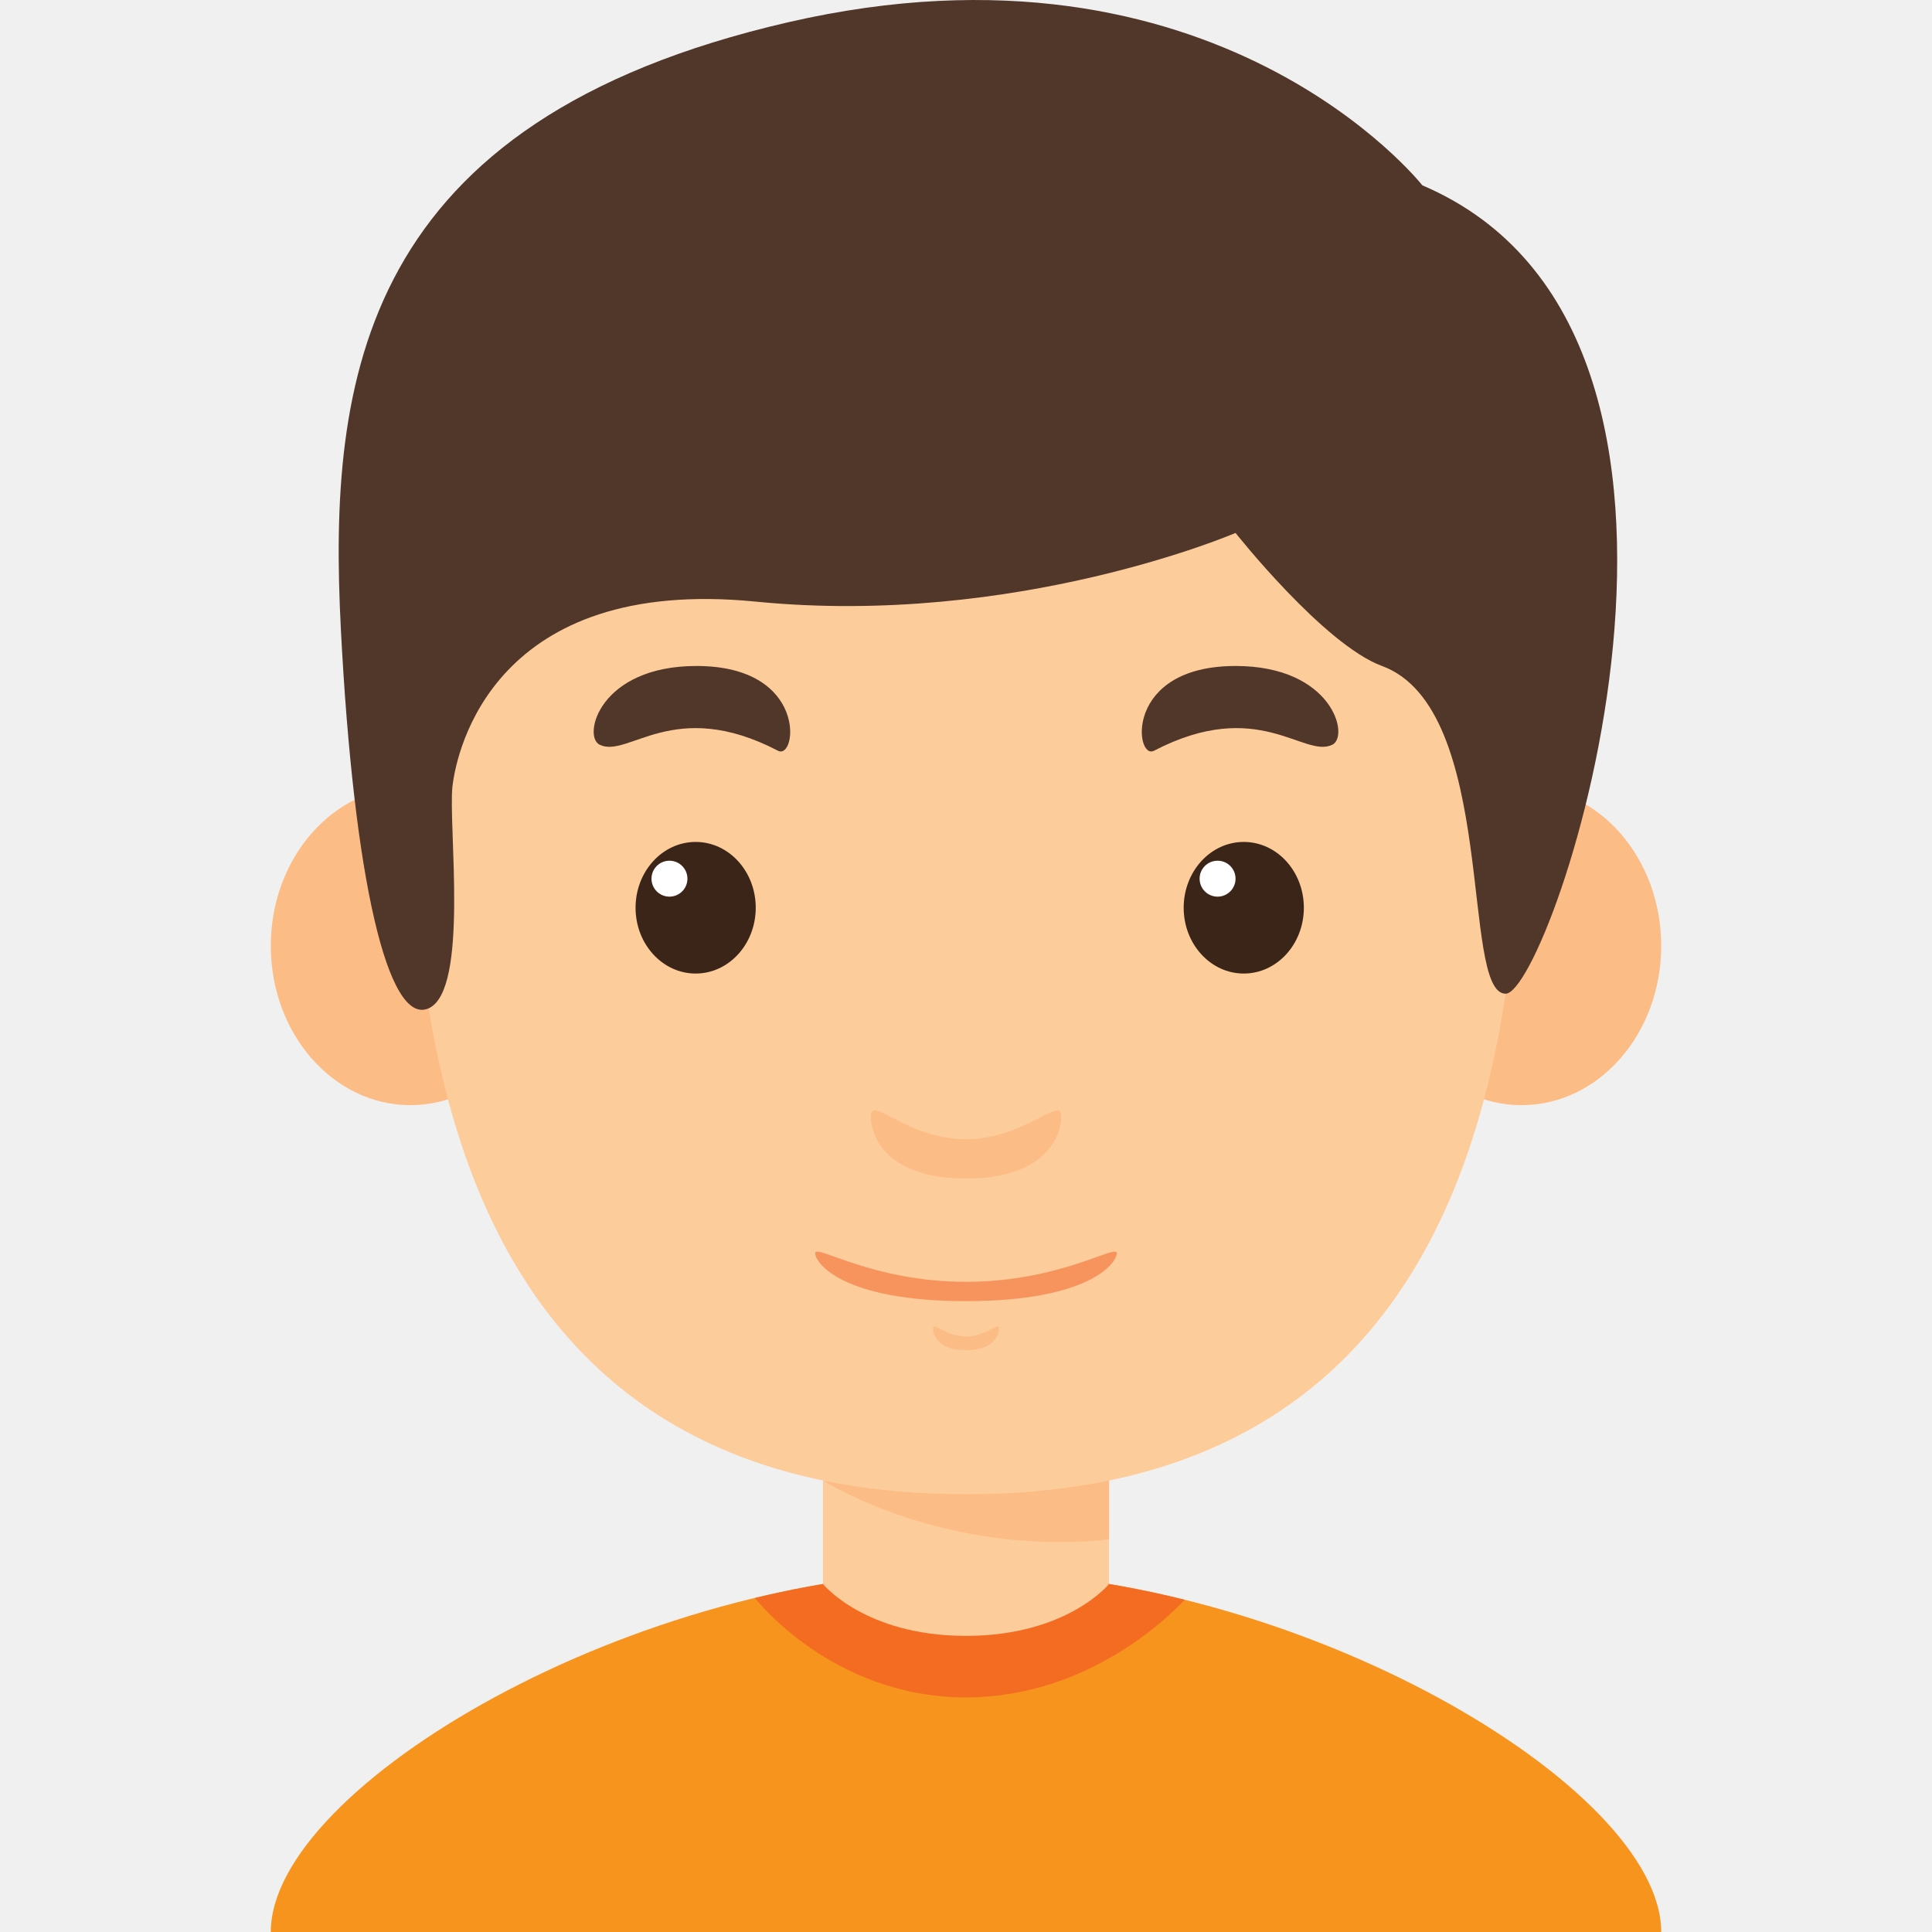
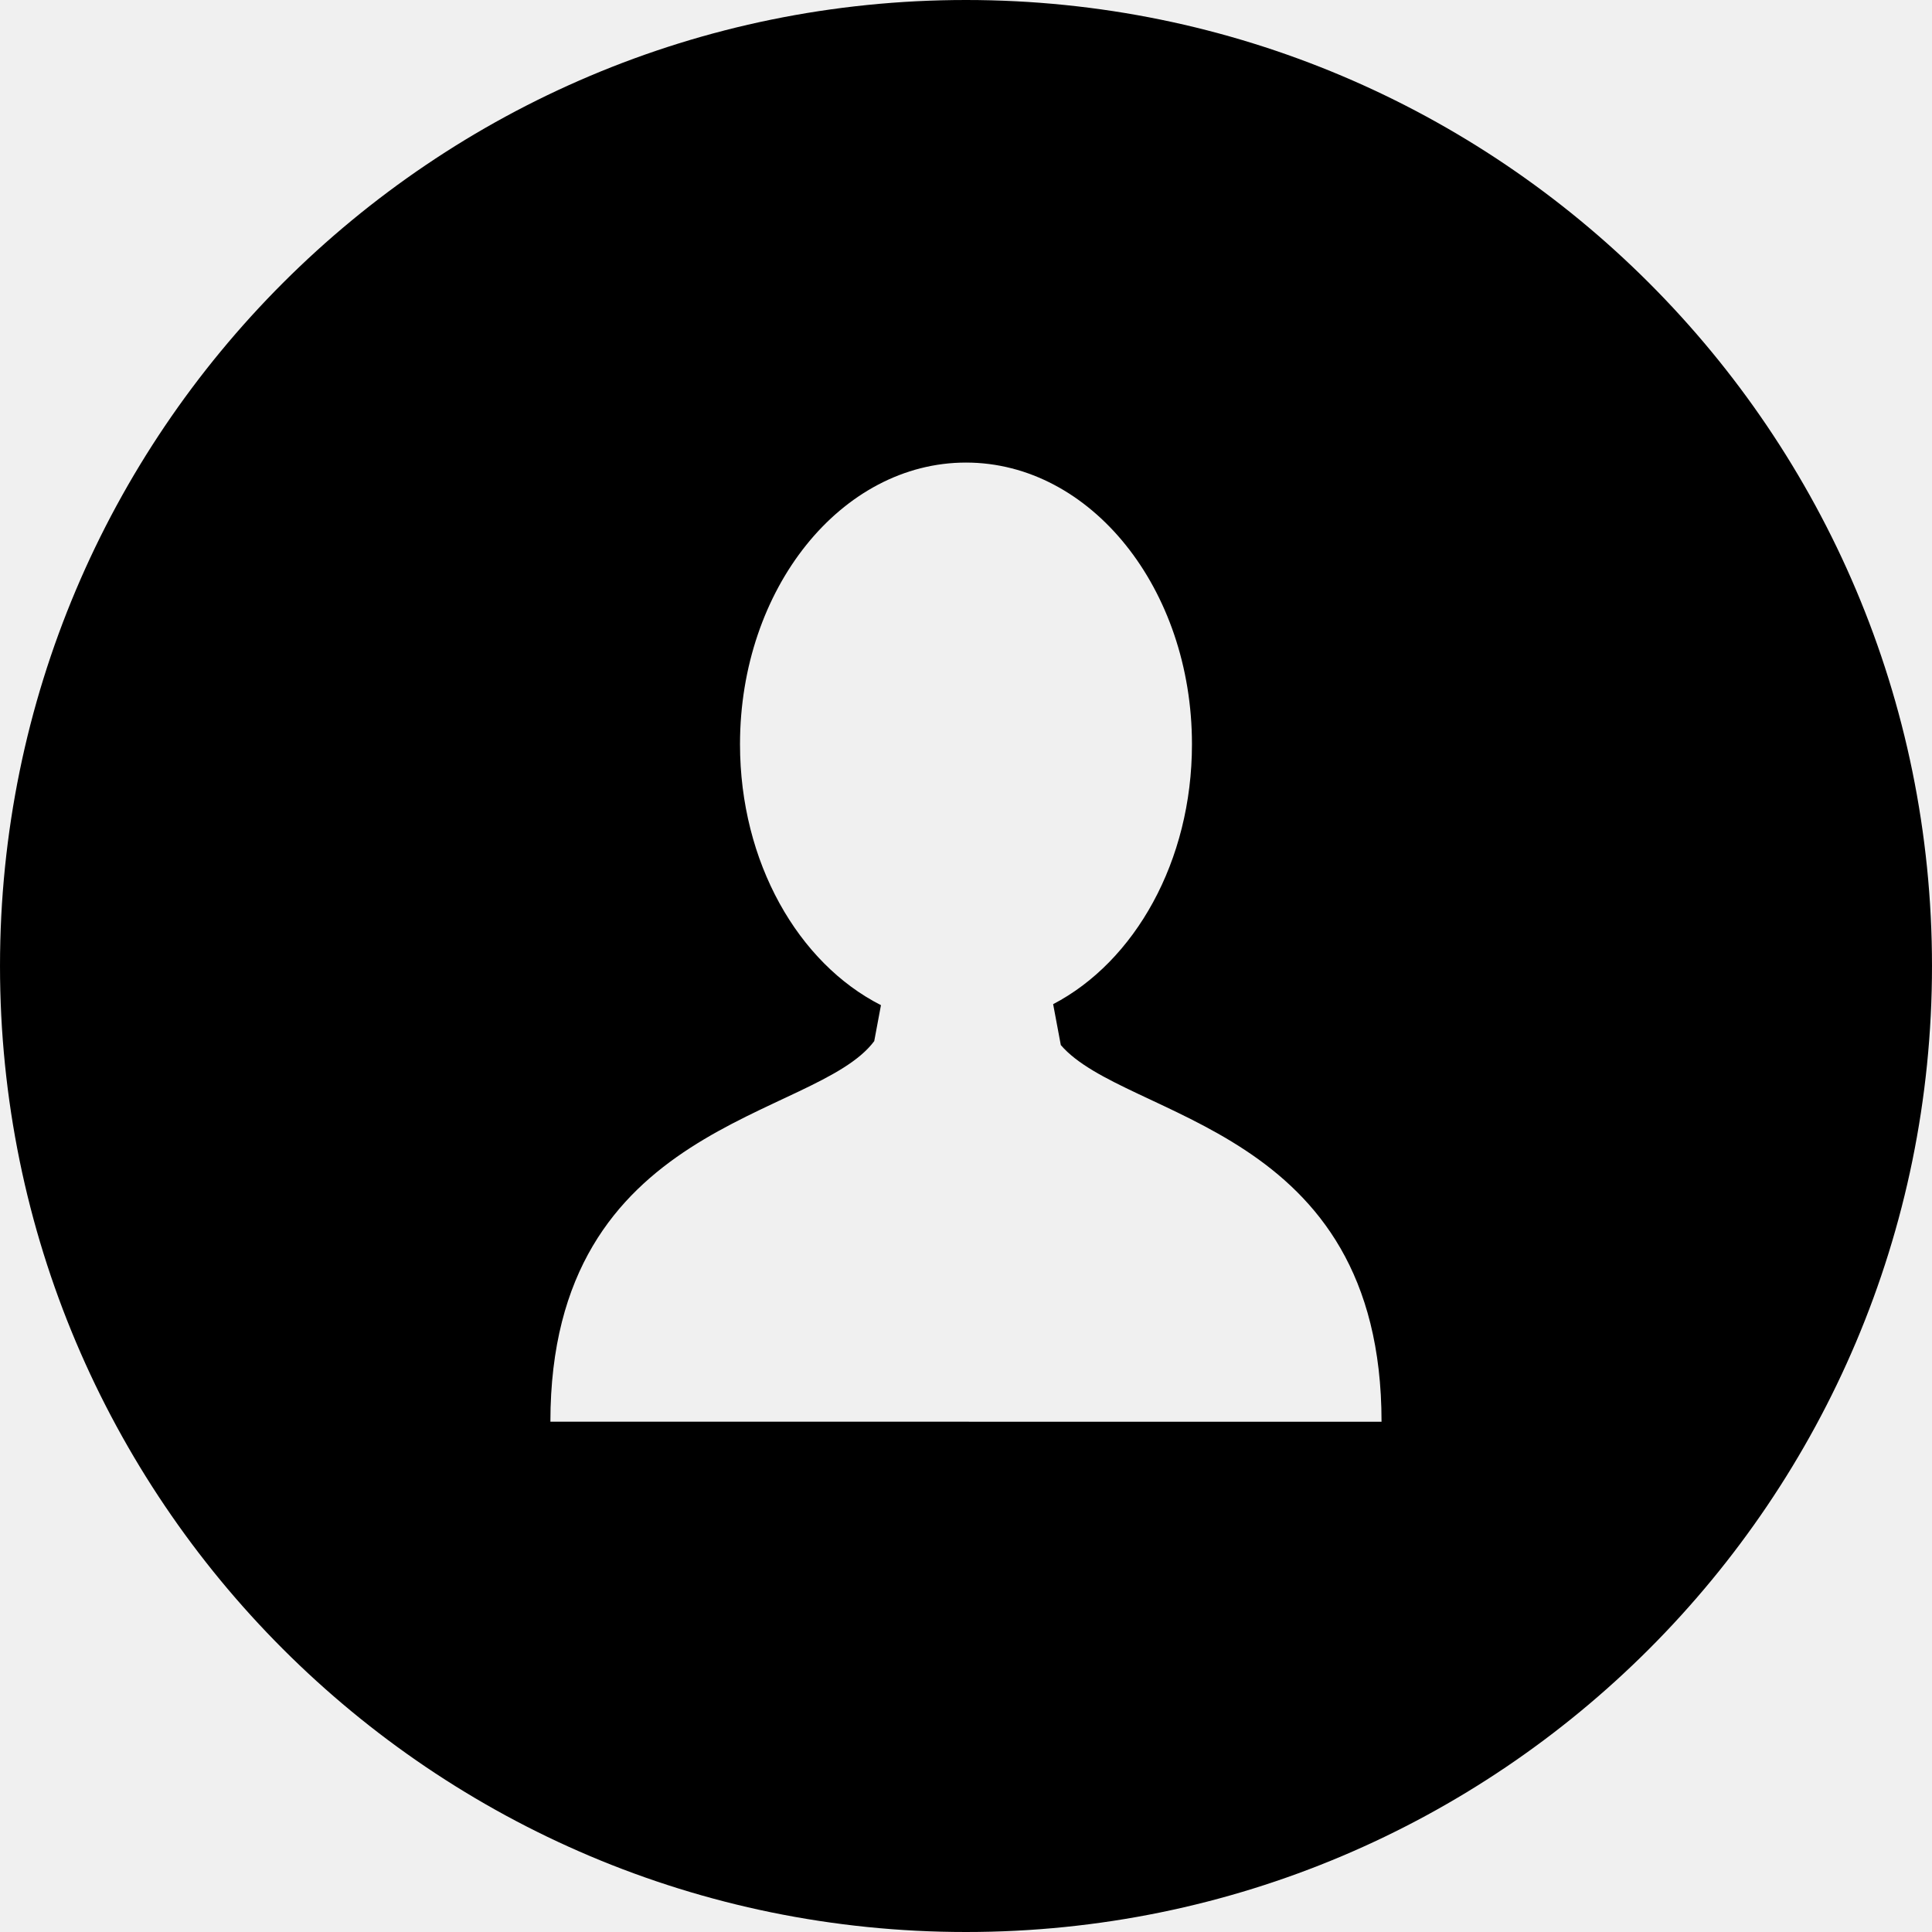
- <svg xmlns="http://www.w3.org/2000/svg" version="1.1" id="Capa_1" x="0px" y="0px" viewBox="0 0 198.496 198.496" style="enable-background:new 0 0 198.496 198.496;" xml:space="preserve" width="40px" height="40px">
+ <svg xmlns="http://www.w3.org/2000/svg" version="1.1" id="Layer_1" x="0px" y="0px" viewBox="0 0 299.997 299.997" style="enable-background:new 0 0 299.997 299.997;" xml:space="preserve" width="50px" heigth="50px">
  <g>
    <g>
-       <rect x="84.55" y="148.231" style="fill:#FDCC9B;" width="29.395" height="32.922" />
-       <path style="fill:#FCBC85;" d="M84.551,152.108c0,0,12.365,7.874,29.395,6.05v-9.928H84.551V152.108z" />
-       <ellipse style="fill:#FCBC85;" cx="42.164" cy="97.181" rx="14.343" ry="16.364" />
-       <ellipse style="fill:#FCBC85;" cx="156.332" cy="97.181" rx="14.343" ry="16.364" />
-       <path style="fill:#FDCC9B;" d="M156.274,65.925c0-24.103-17.637-41.741-57.026-41.741c-39.389,0-57.026,17.637-57.026,41.741    c0,24.104-4.115,87.597,57.026,87.597C160.389,153.522,156.274,90.029,156.274,65.925z" />
-       <g>
-         <g>
-           <ellipse style="fill:#3B2519;" cx="71.472" cy="93.262" rx="6.173" ry="6.761" />
-           <circle style="fill:#FFFFFF;" cx="68.781" cy="90.277" r="1.846" />
-         </g>
-         <path style="fill:#51362A;" d="M61.597,76.507c2.919,1.46,7.606-4.96,18.335,0.625c1.956,1.018,3.123-8.708-8.377-8.708     C61.597,68.424,59.833,75.626,61.597,76.507z" />
-         <g>
-           <ellipse style="fill:#3B2519;" cx="127.786" cy="93.262" rx="6.173" ry="6.761" />
-           <circle style="fill:#FFFFFF;" cx="125.095" cy="90.277" r="1.846" />
-         </g>
-         <path style="fill:#51362A;" d="M136.899,76.507c-2.919,1.46-7.606-4.96-18.335,0.625c-1.956,1.018-3.123-8.708,8.378-8.708     C136.899,68.424,138.662,75.626,136.899,76.507z" />
-       </g>
-       <path style="fill:#FCBC85;" d="M99.248,117.043c-6.1,0-9.774-4.556-9.774-2.352c0,2.205,1.764,6.394,9.774,6.394    c8.01,0,9.774-4.189,9.774-6.394C109.022,112.486,105.347,117.043,99.248,117.043z" />
-       <path style="fill:#FCBC85;" d="M99.248,137.313c-2.11,0-3.381-1.576-3.381-0.813s0.61,2.211,3.381,2.211    c2.771,0,3.38-1.448,3.38-2.211S101.357,137.313,99.248,137.313z" />
-       <path style="fill:#F7945E;" d="M99.248,131.696c-9.668,0-15.493-3.937-15.493-2.939c0,0.998,2.796,4.924,15.493,4.924    c12.697,0,15.493-3.926,15.493-4.924C114.74,127.759,108.916,131.696,99.248,131.696z" />
+       <path d="M149.996,0C67.157,0,0.001,67.158,0.001,149.997c0,82.837,67.156,150,149.995,150s150-67.163,150-150    C299.996,67.156,232.835,0,149.996,0z M150.453,220.763v-0.002h-0.916H85.465c0-46.856,41.152-46.845,50.284-59.097l1.045-5.587    c-12.83-6.502-21.887-22.178-21.887-40.512c0-24.154,15.712-43.738,35.089-43.738c19.377,0,35.089,19.584,35.089,43.738    c0,18.178-8.896,33.756-21.555,40.361l1.19,6.349c10.019,11.658,49.802,12.418,49.802,58.488H150.453z" />
    </g>
-     <path style="fill:#F7941E;" d="M99.248,161.458v37.038H27.821C27.821,183.504,65.444,161.458,99.248,161.458z" />
-     <path style="fill:#F7941E;" d="M99.248,161.458v37.038h71.427C170.675,183.504,133.052,161.458,99.248,161.458z" />
-     <path style="fill:#F36C21;" d="M99.248,161.458c-7.19,0-14.552,1.005-21.689,2.72c0.048,0.063,7.916,10.214,21.689,10.214   c12.754,0,21.233-8.693,22.462-10.03C114.332,162.531,106.698,161.458,99.248,161.458z" />
-     <path style="fill:#FDCC9B;" d="M84.55,162.74c0,0,4.299,5.332,14.697,5.332c10.398,0,14.698-5.332,14.698-5.332   S98.697,157.189,84.55,162.74z" />
-     <path style="fill:#51362A;" d="M146.132,19.041c0,0-21.164-26.896-65.152-16.755C36.993,12.426,33.697,38.882,35.02,64.621   c1.323,25.74,4.85,40.84,9.022,38.974c4.172-1.867,2.001-18.857,2.442-22.778c0.441-3.921,4.409-21.653,31.162-19.007   c26.752,2.646,49.296-7.055,49.296-7.055s9.075,11.471,15.047,13.669c11.934,4.391,8.02,33.67,12.696,33.67   S182.288,34.473,146.132,19.041z" />
  </g>
  <g>
</g>
  <g>
</g>
  <g>
</g>
  <g>
</g>
  <g>
</g>
  <g>
</g>
  <g>
</g>
  <g>
</g>
  <g>
</g>
  <g>
</g>
  <g>
</g>
  <g>
</g>
  <g>
</g>
  <g>
</g>
  <g>
</g>
</svg>
